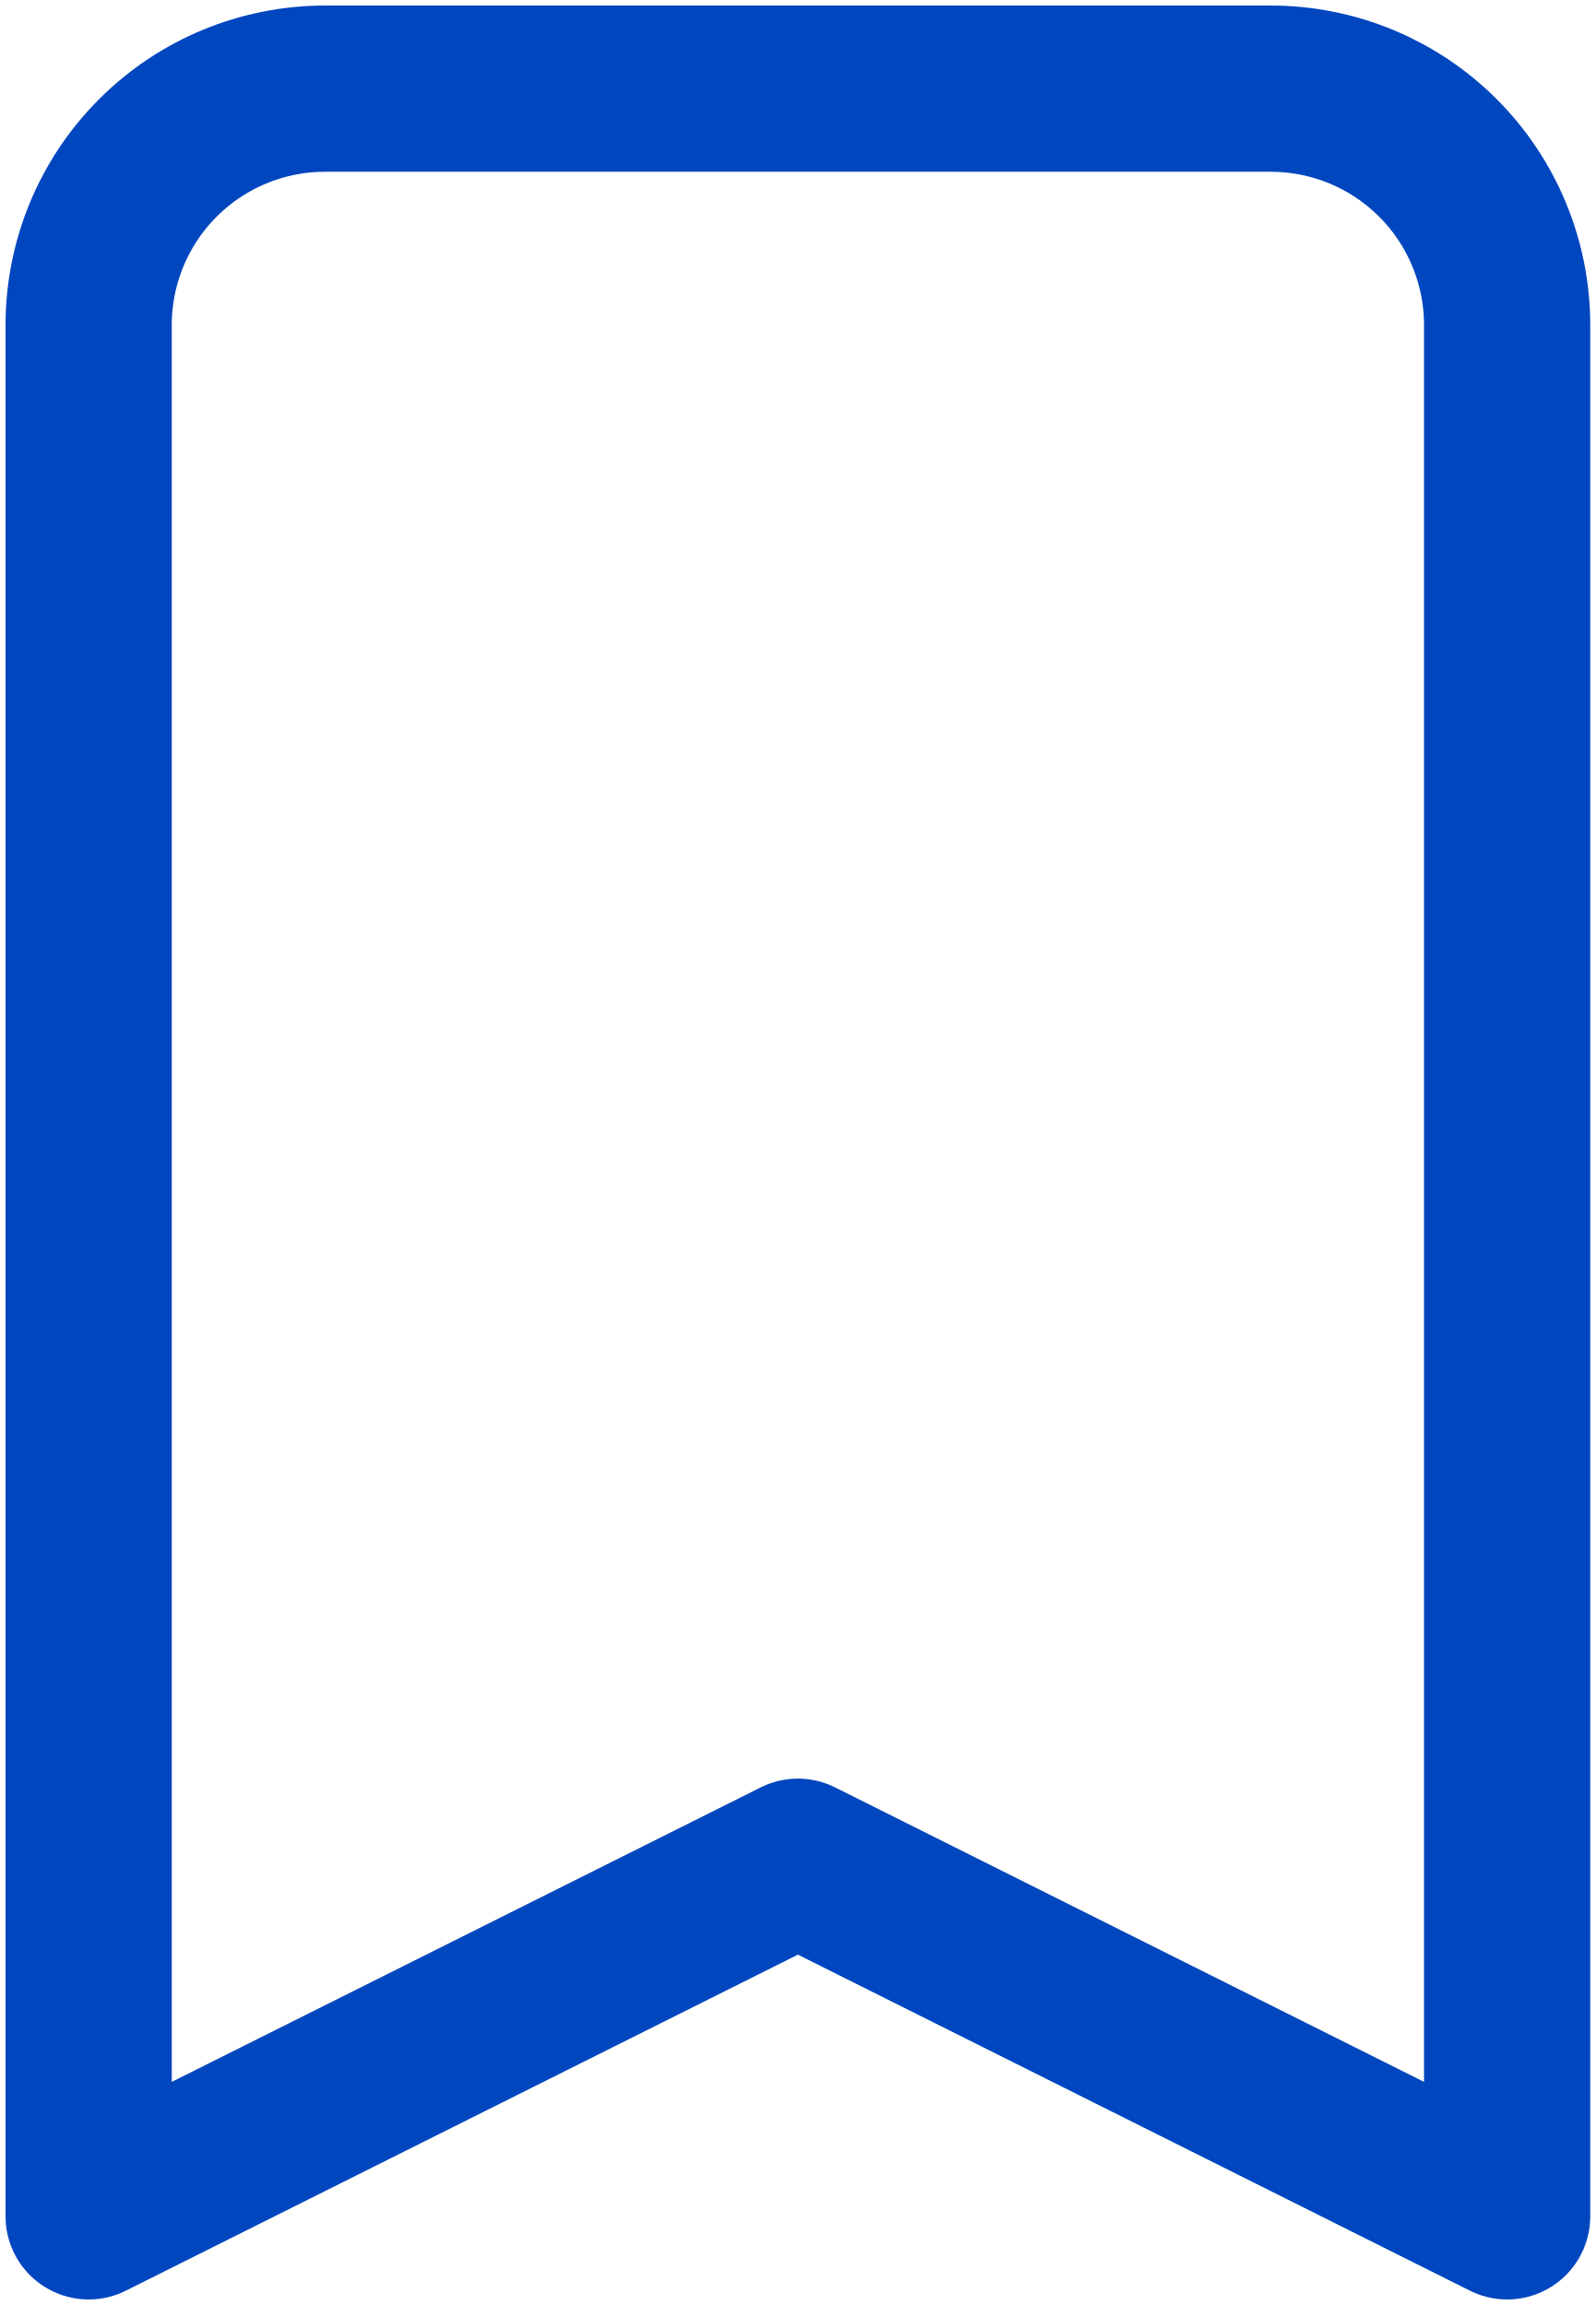
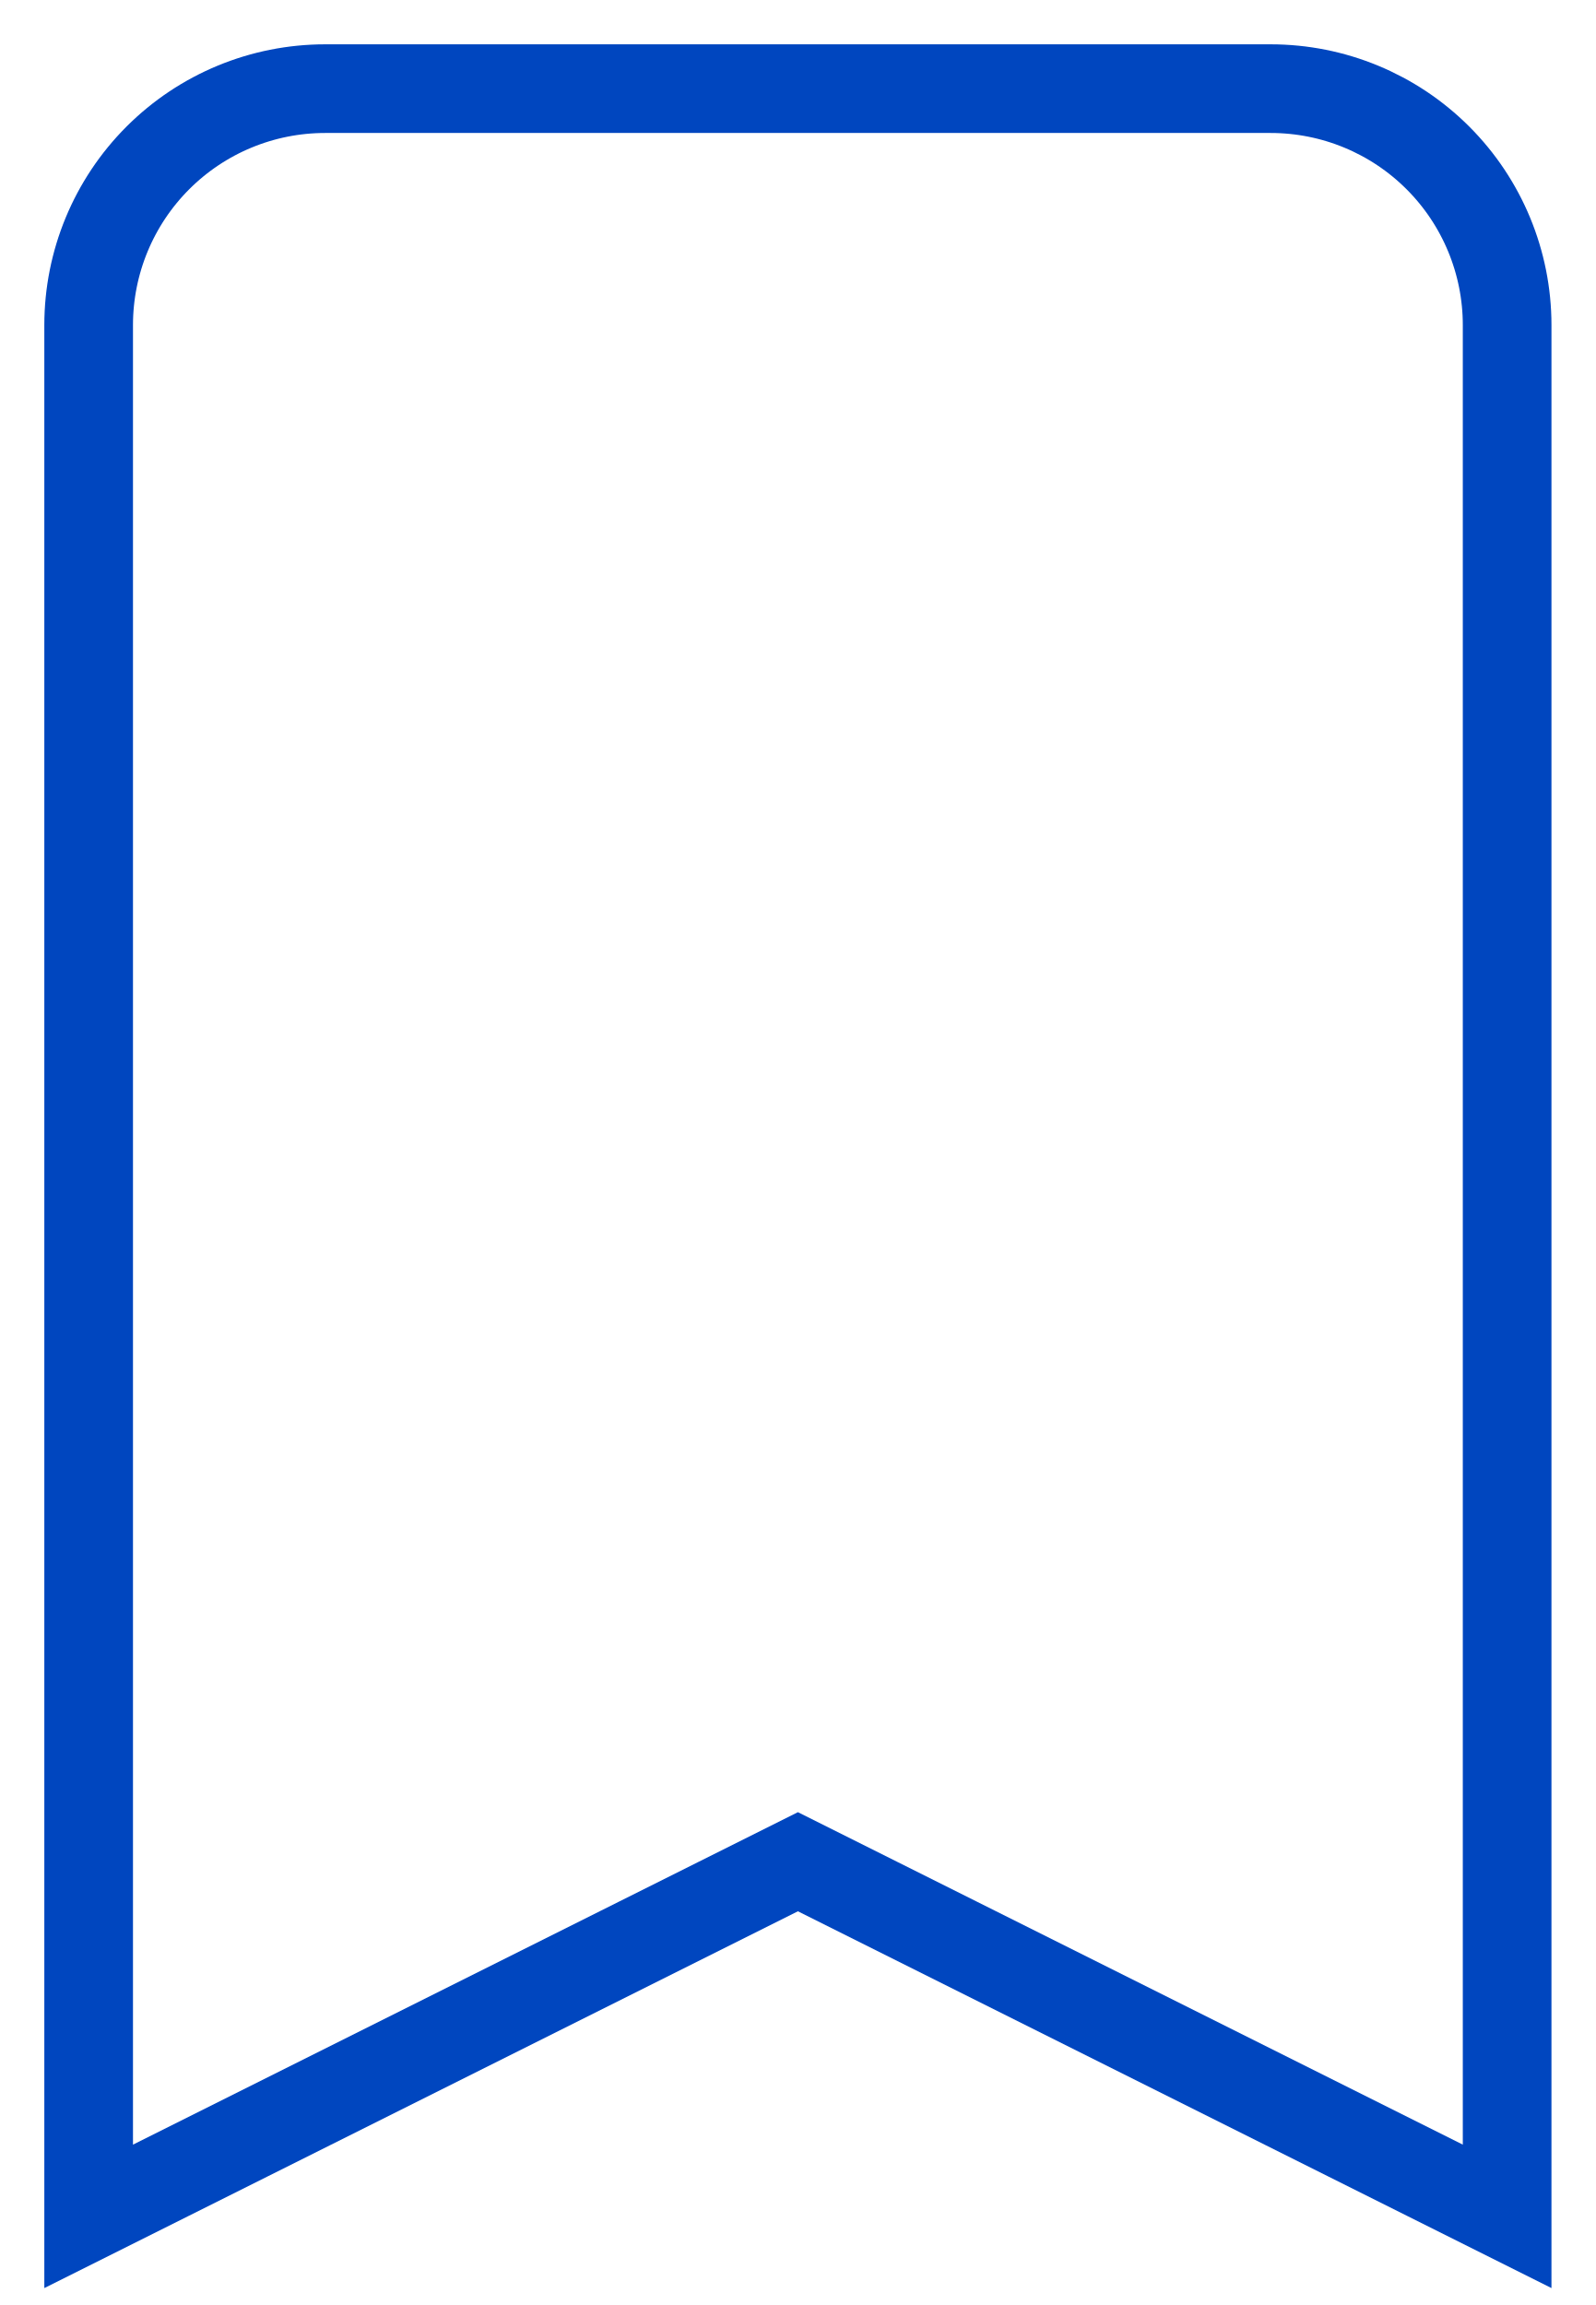
<svg xmlns="http://www.w3.org/2000/svg" width="18" height="26" viewBox="0 0 18 26" fill="none">
-   <path d="M14.333 1H3.667C2.959 1 2.281 1.281 1.781 1.781C1.281 2.281 1 2.959 1 3.667V25L9 21L17 25V3.667C17 2.959 16.719 2.281 16.219 1.781C15.719 1.281 15.041 1 14.333 1Z" stroke="#0046BF" stroke-width="1.875" stroke-linecap="round" stroke-linejoin="round" />
+   <path d="M14.333 1H3.667C2.959 1 2.281 1.281 1.781 1.781C1.281 2.281 1 2.959 1 3.667V25L9 21L17 25V3.667C17 2.959 16.719 2.281 16.219 1.781C15.719 1.281 15.041 1 14.333 1Z" stroke="#0046BF" strokeWidth="1.875" strokeLinecap="round" strokeLinejoin="round" />
</svg>
